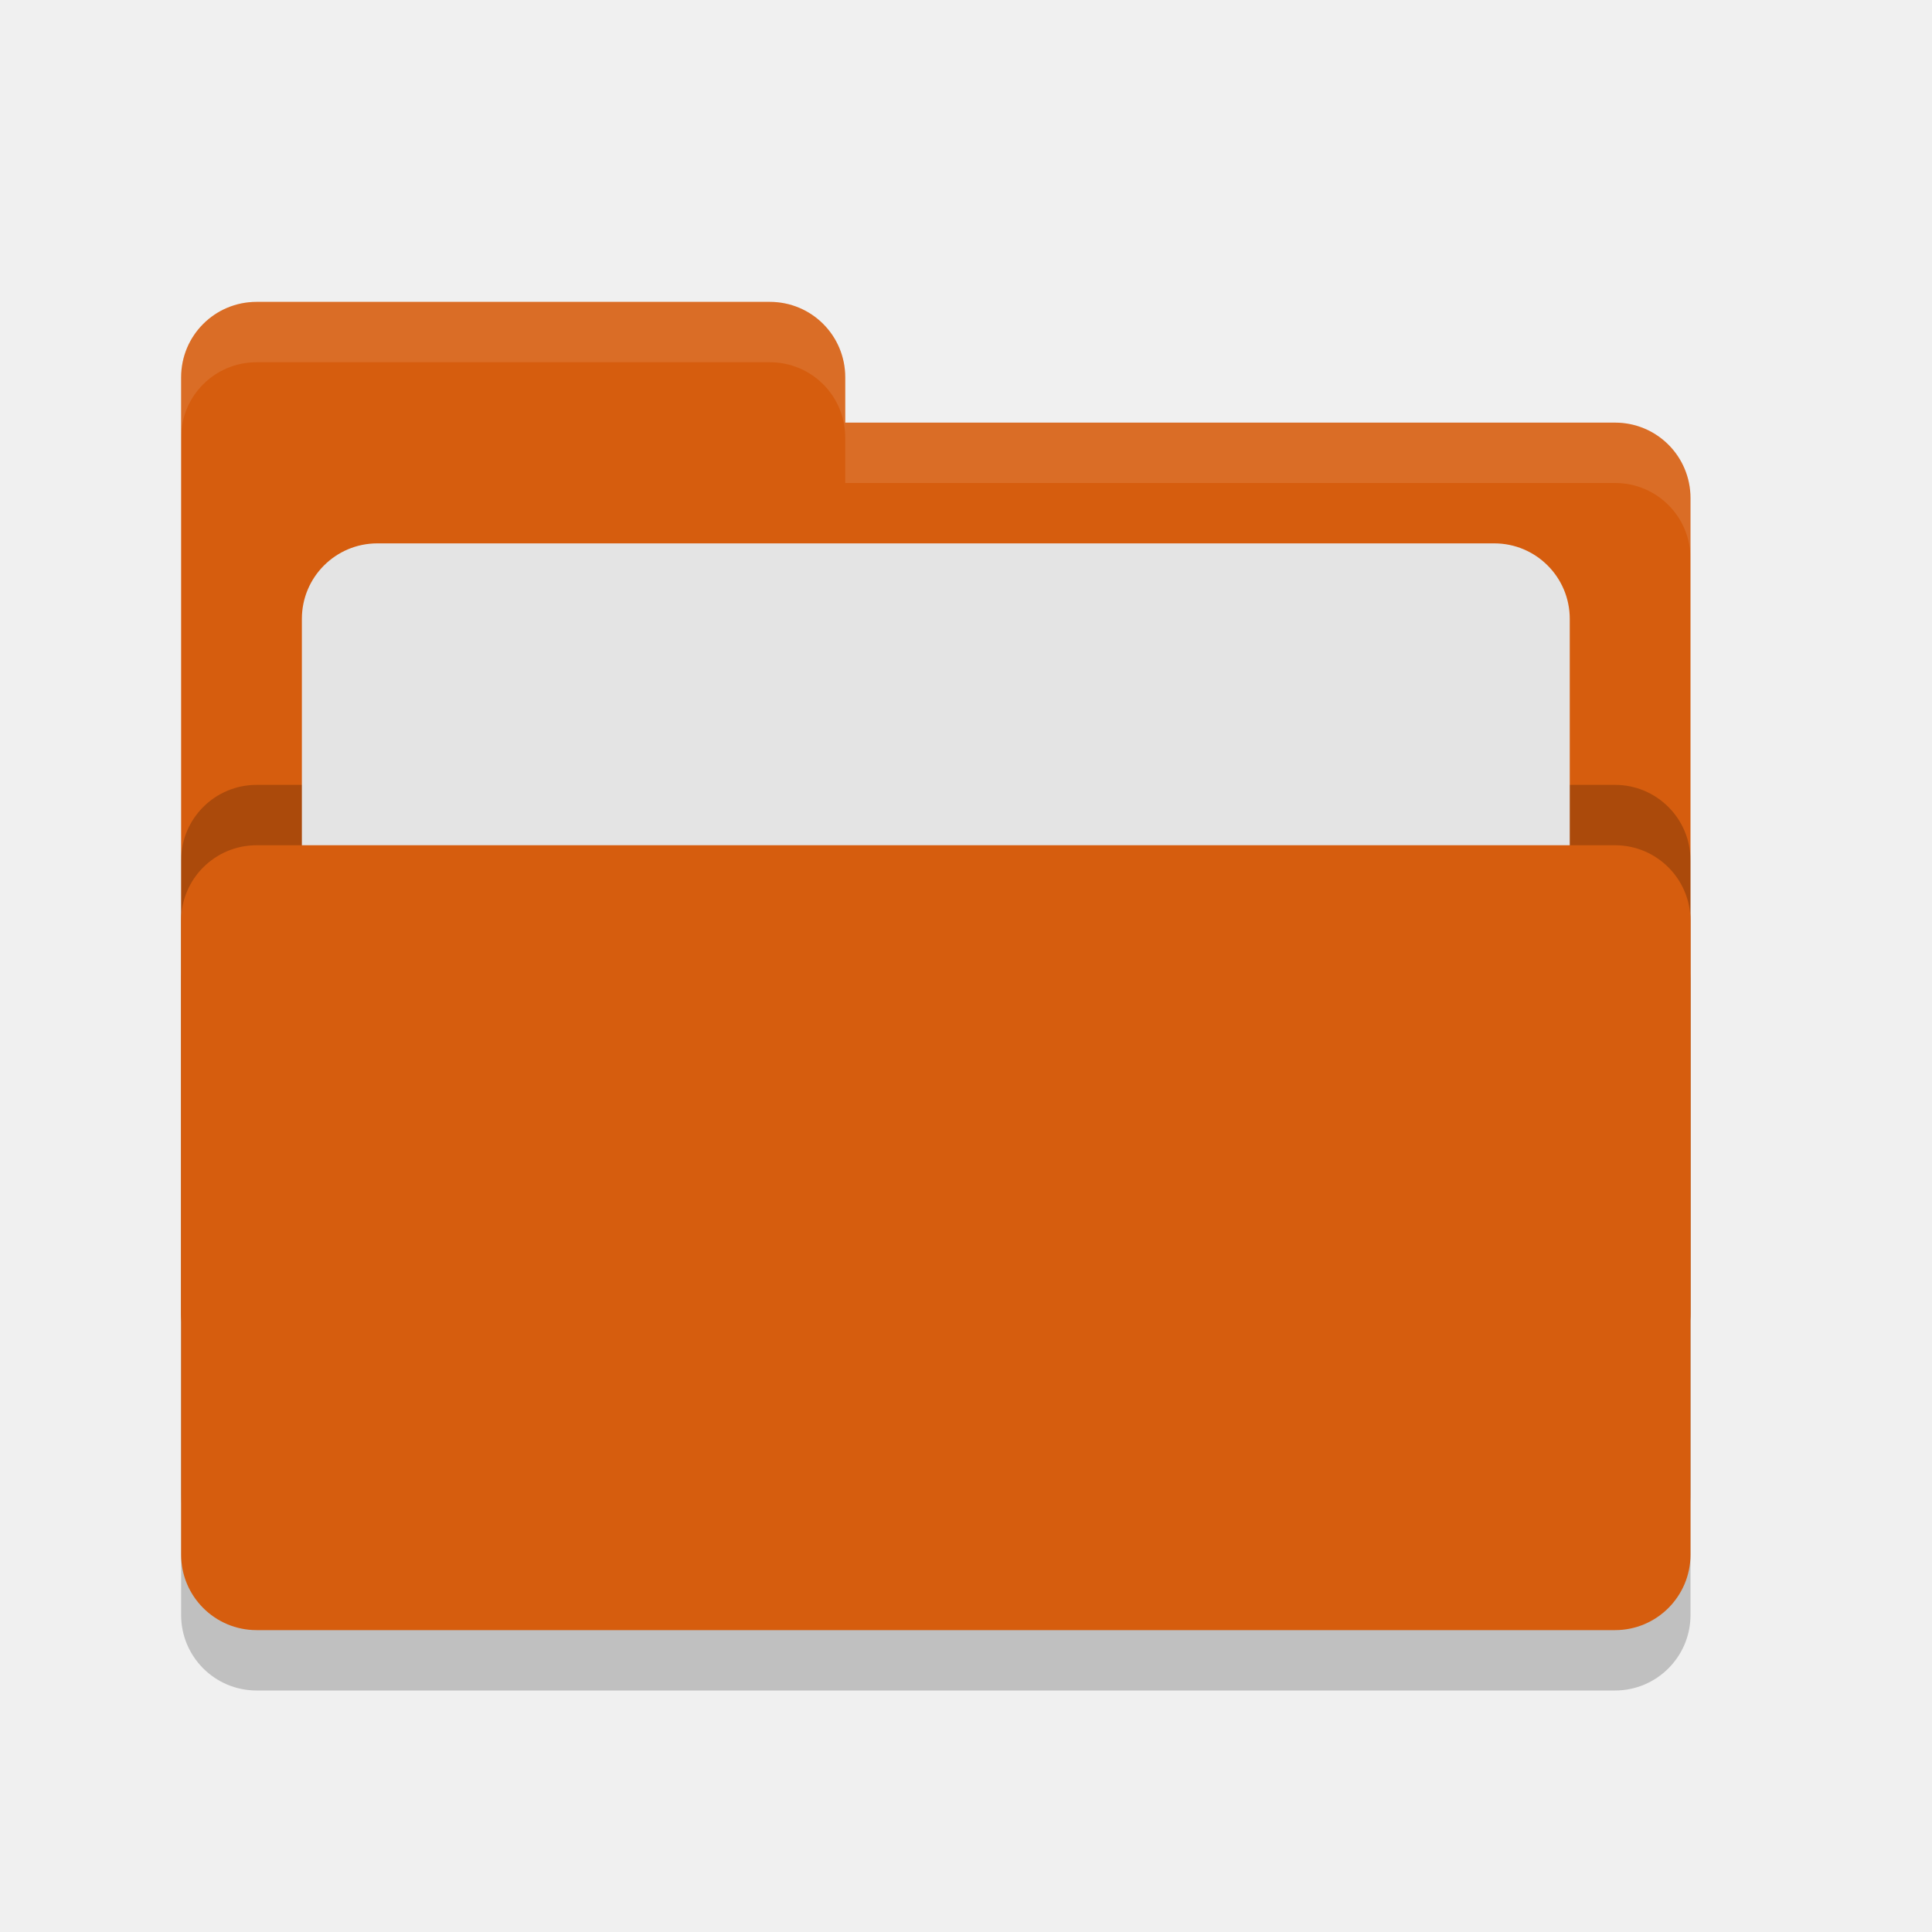
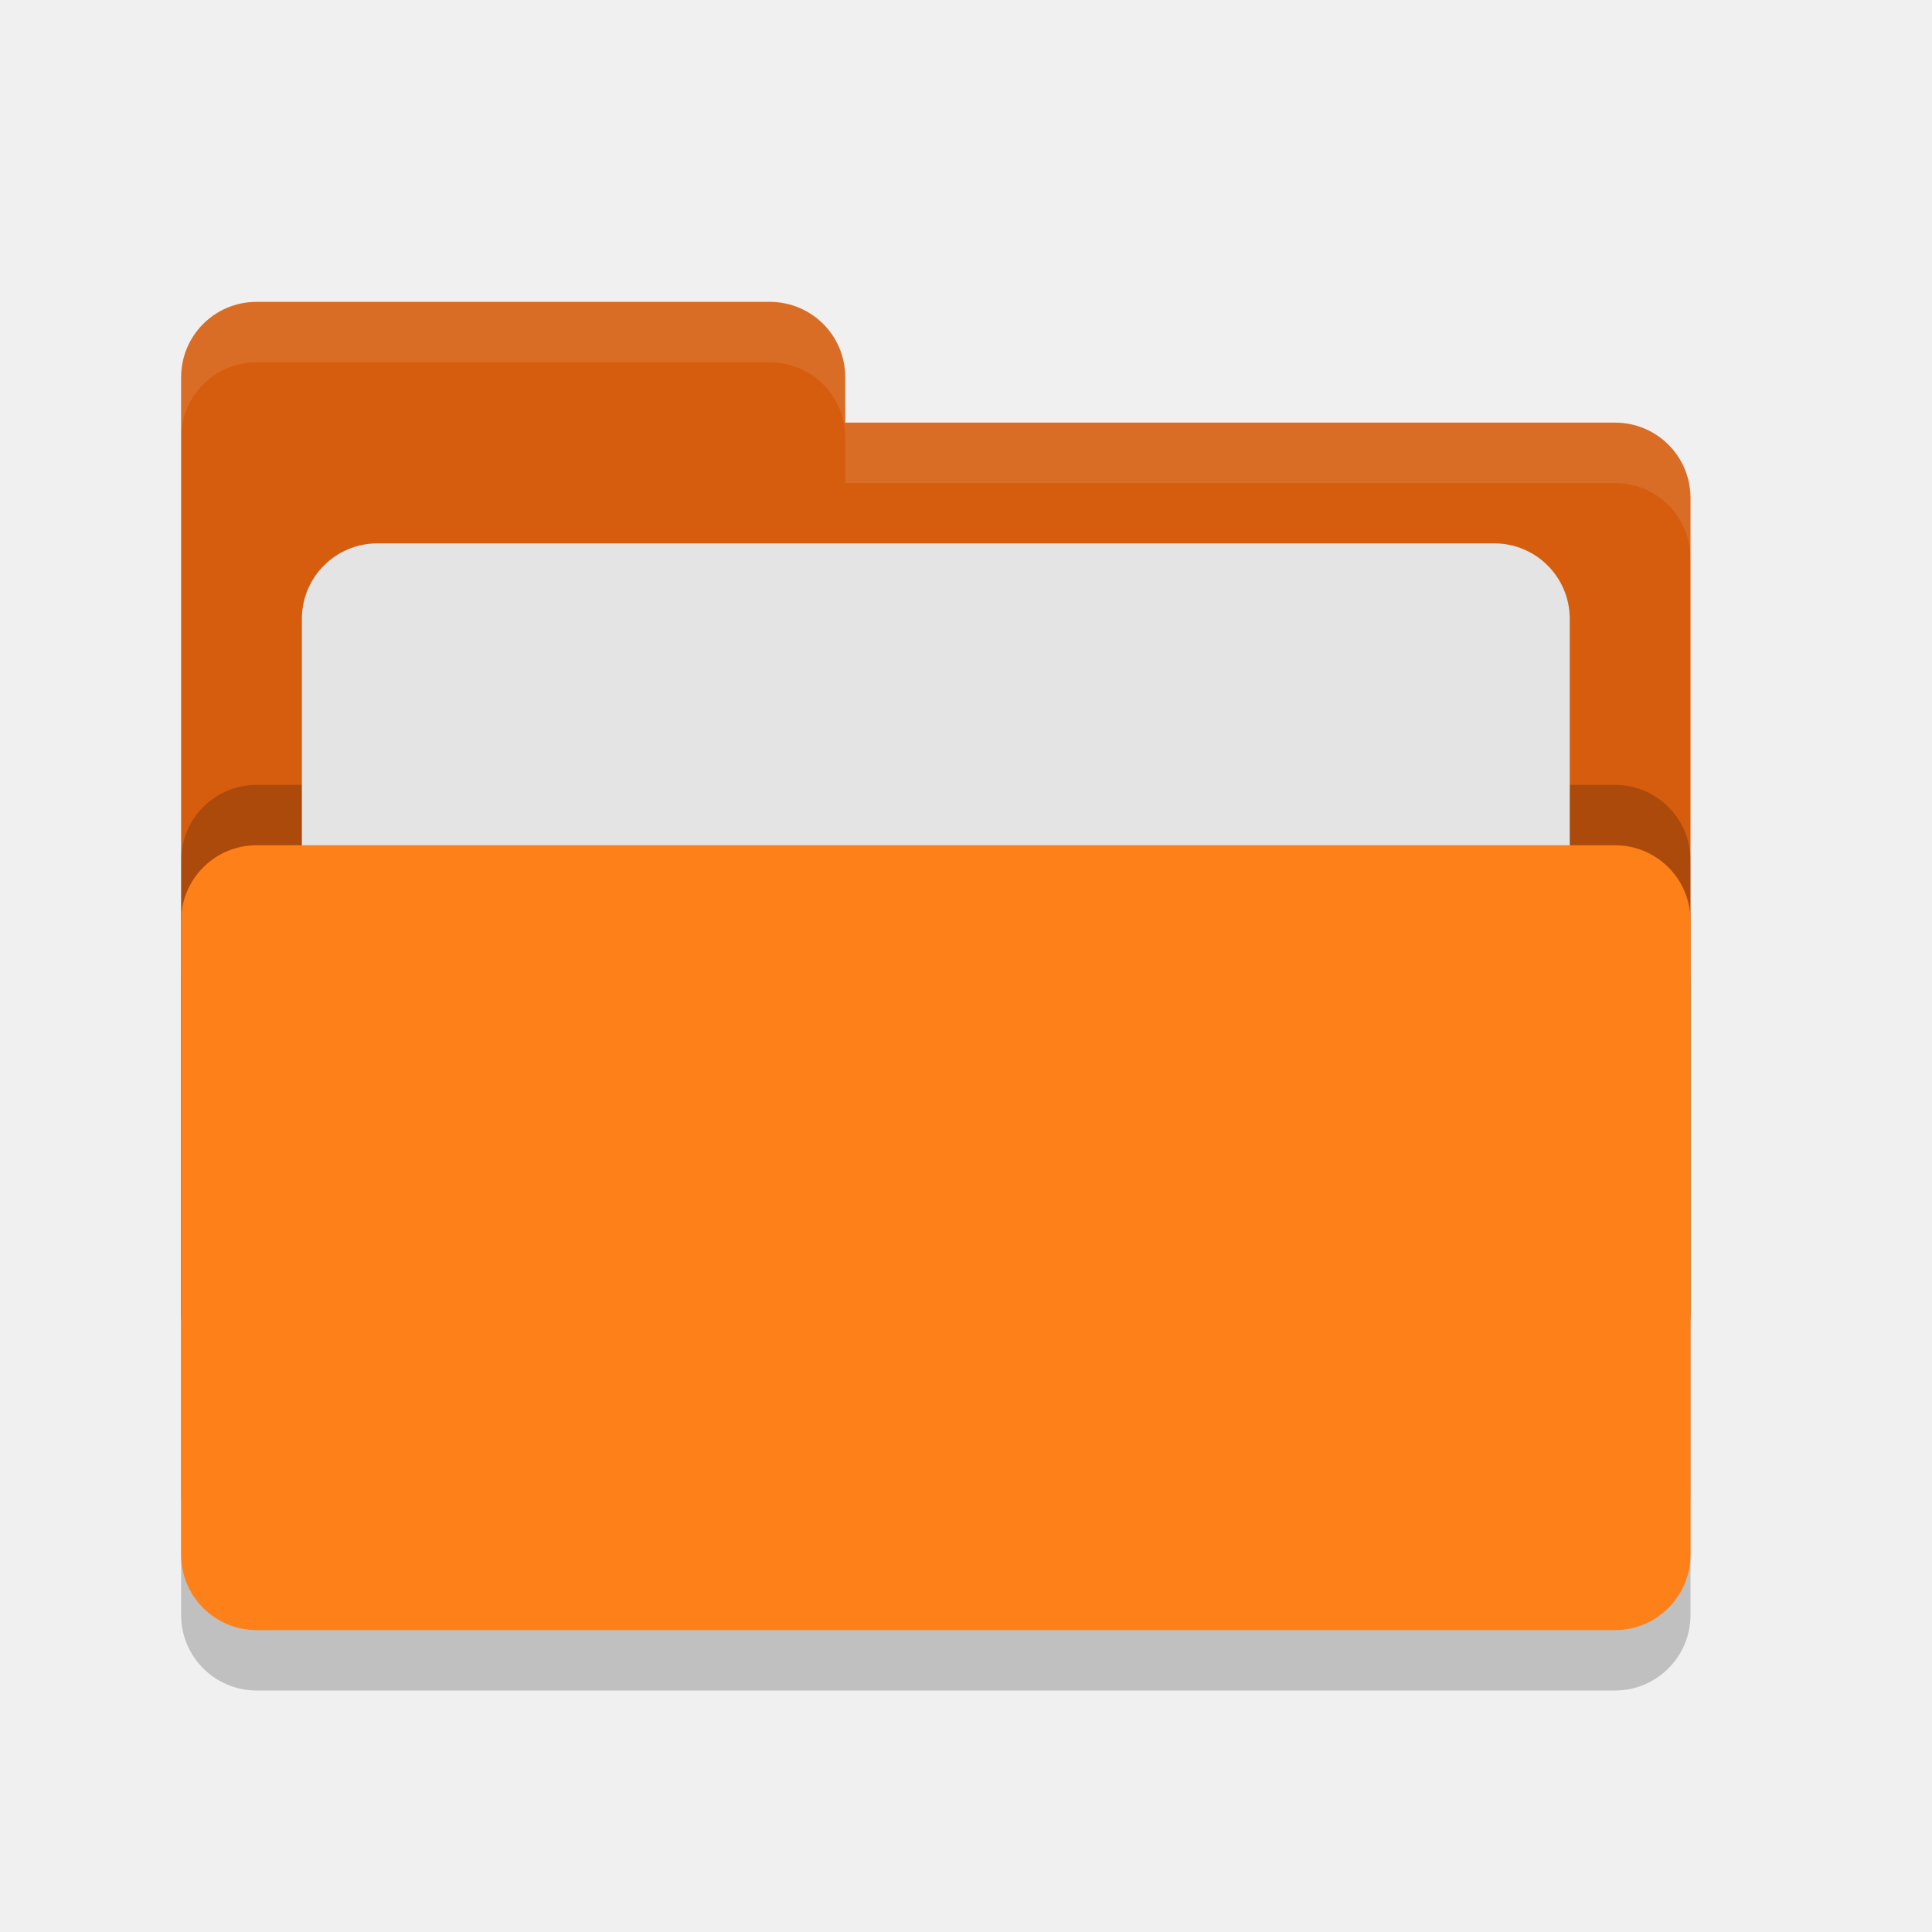
<svg xmlns="http://www.w3.org/2000/svg" width="32" height="32" version="1">
  <rect style="opacity:0.2" width="25" height="13" x="3" y="15" rx="1.25" ry="1.25" />
  <path style="fill:#d65d0e" d="M 3,21.75 C 3,22.442 3.558,23 4.25,23 H 26.75 C 27.442,23 28,22.442 28,21.75 V 8.25 C 28,7.558 27.442,7 26.75,7 H 14 V 6.25 C 14,5.558 13.443,5 12.75,5 H 4.25 C 3.558,5 3,5.558 3,6.25" />
  <rect style="opacity:0.2" width="25" height="13" x="3" y="13" rx="1.25" ry="1.25" />
  <rect style="fill:#e4e4e4" width="21" height="10" x="5" y="9" rx="1.25" ry="1.25" />
-   <rect style="fill:#d65d0e" width="25" height="13" x="3" y="14" rx="1.25" ry="1.25" />
+   <rect style="fill:#fe8019" width="25" height="13" x="3" y="14" rx="1.25" ry="1.25" />
  <path style="opacity:0.1;fill:#ffffff" d="M 4.25,5 C 3.557,5 3,5.558 3,6.25 V 7.25 C 3,6.558 3.557,6 4.25,6 H 12.75 C 13.443,6 14,6.558 14,7.25 V 8 H 26.75 C 27.442,8 28,8.557 28,9.25 V 8.25 C 28,7.558 27.442,7 26.75,7 H 14 V 6.25 C 14,5.558 13.443,5 12.75,5 Z" />
</svg>
